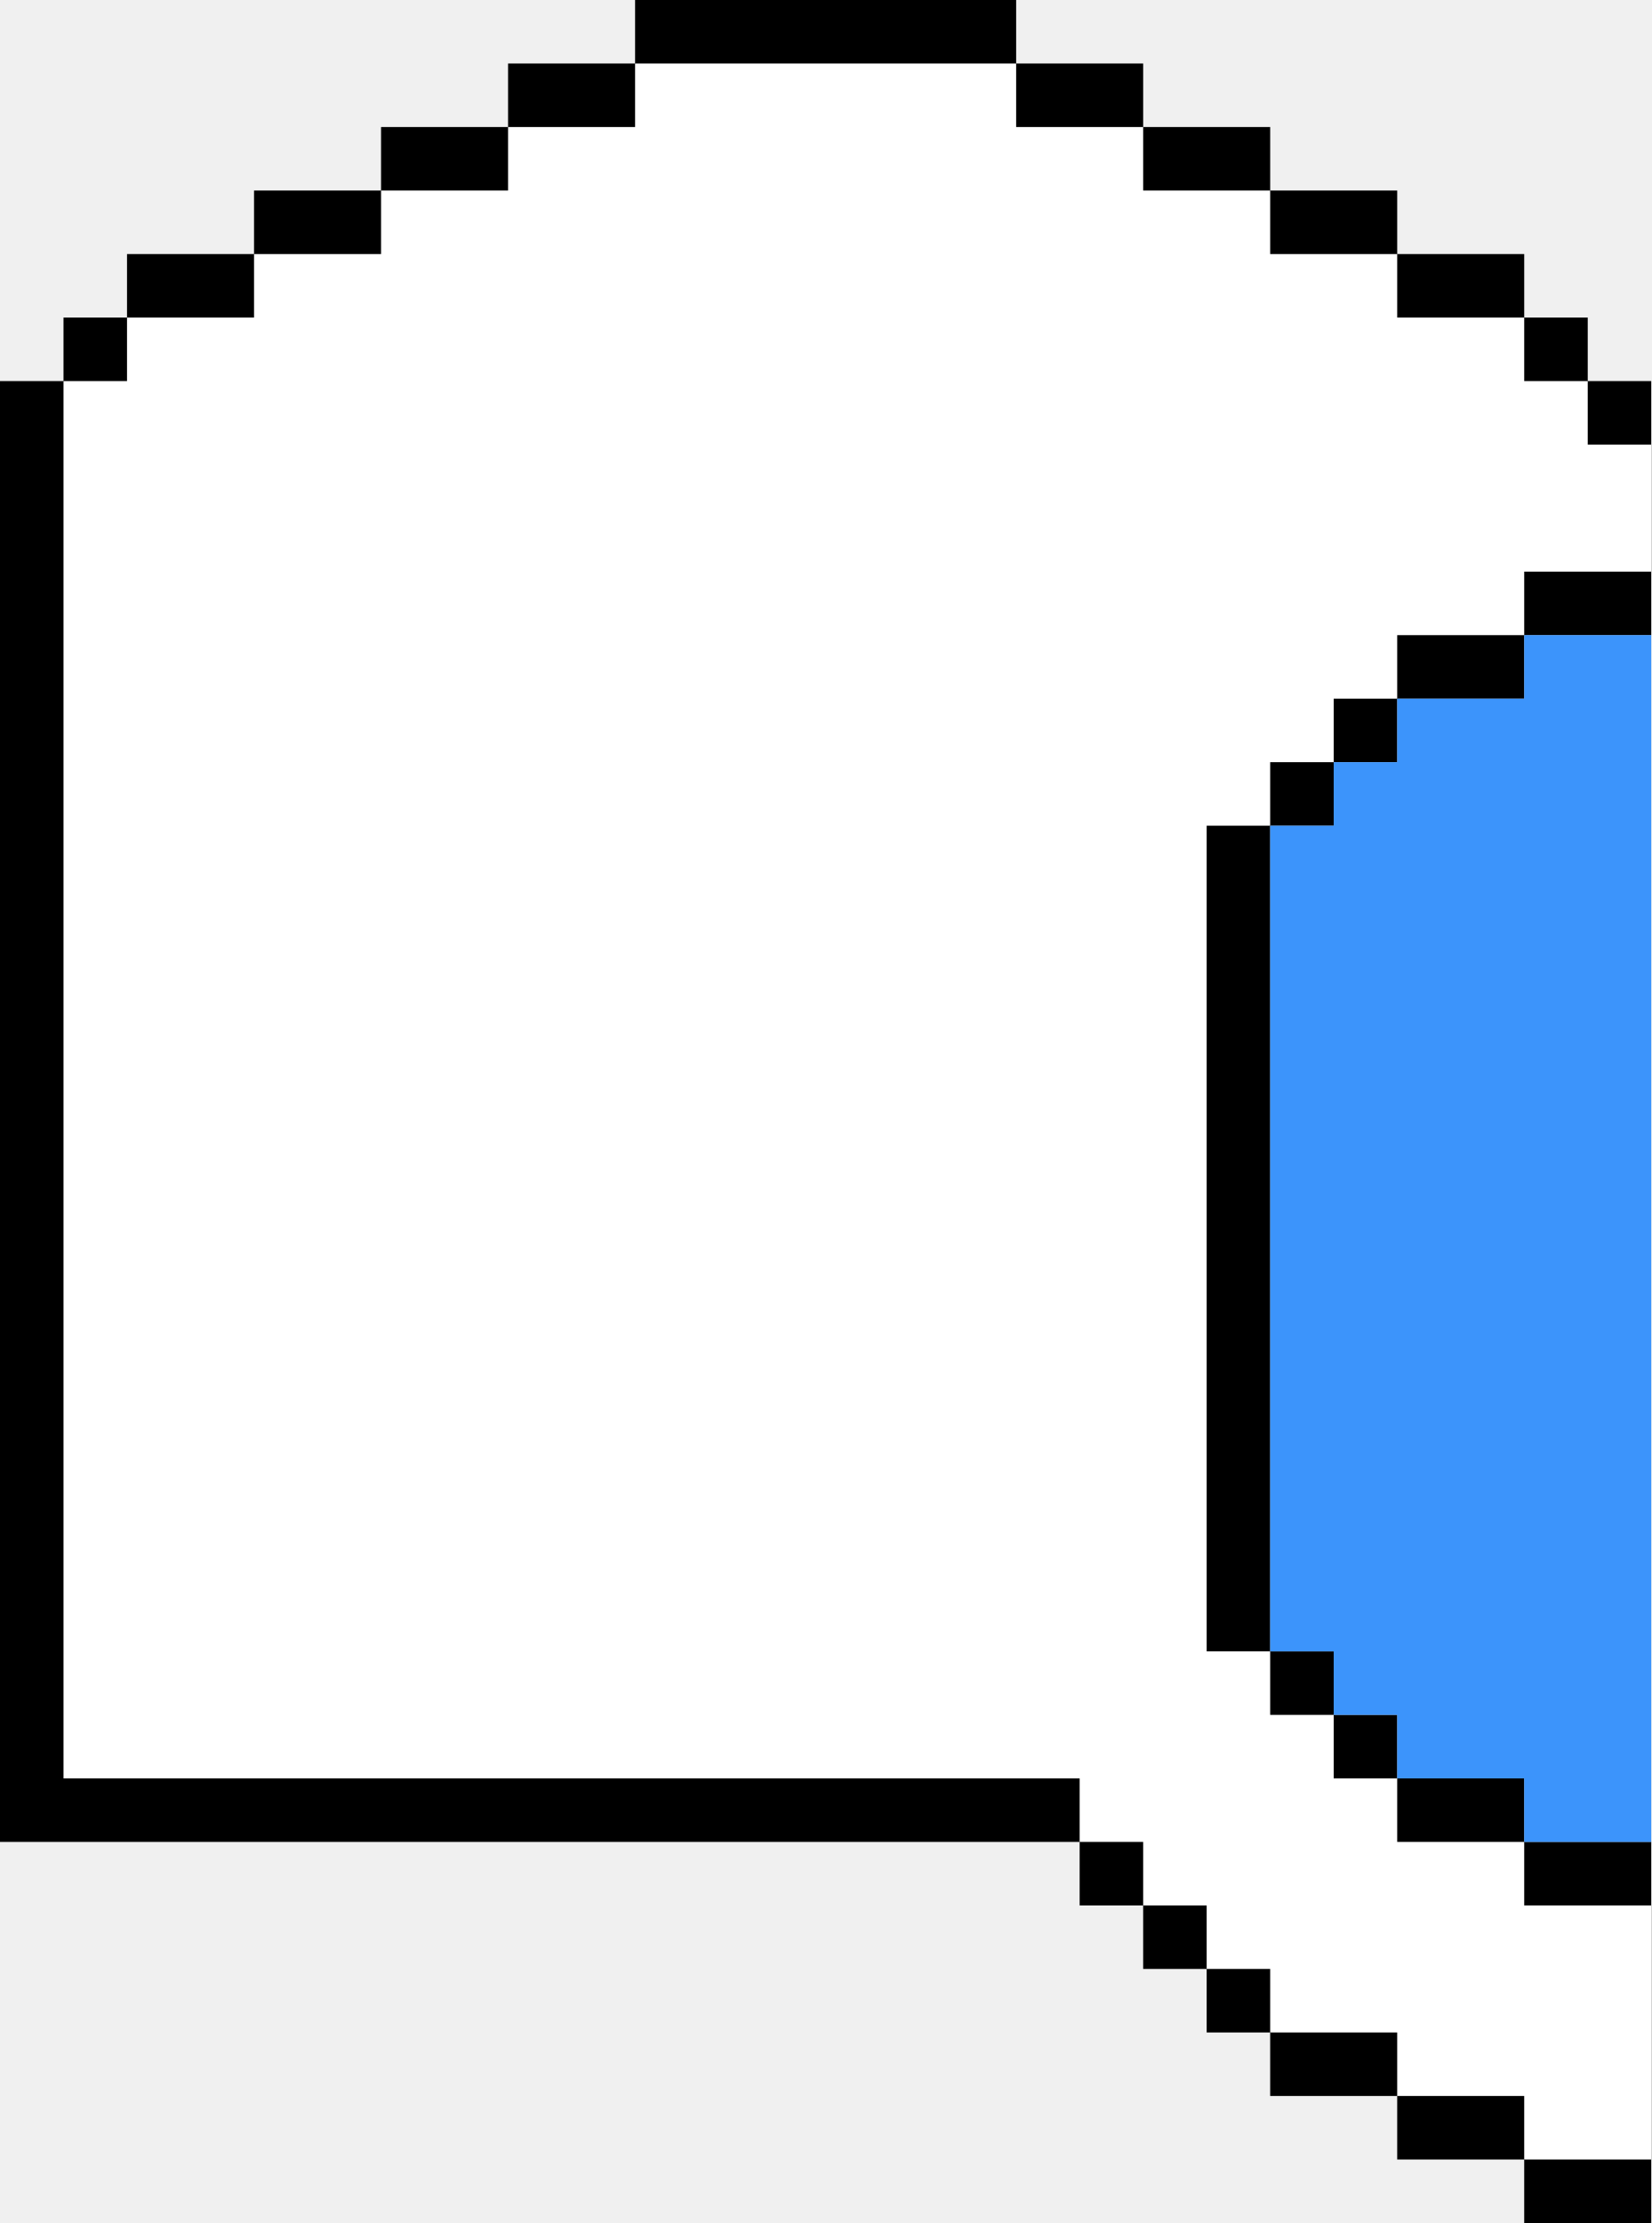
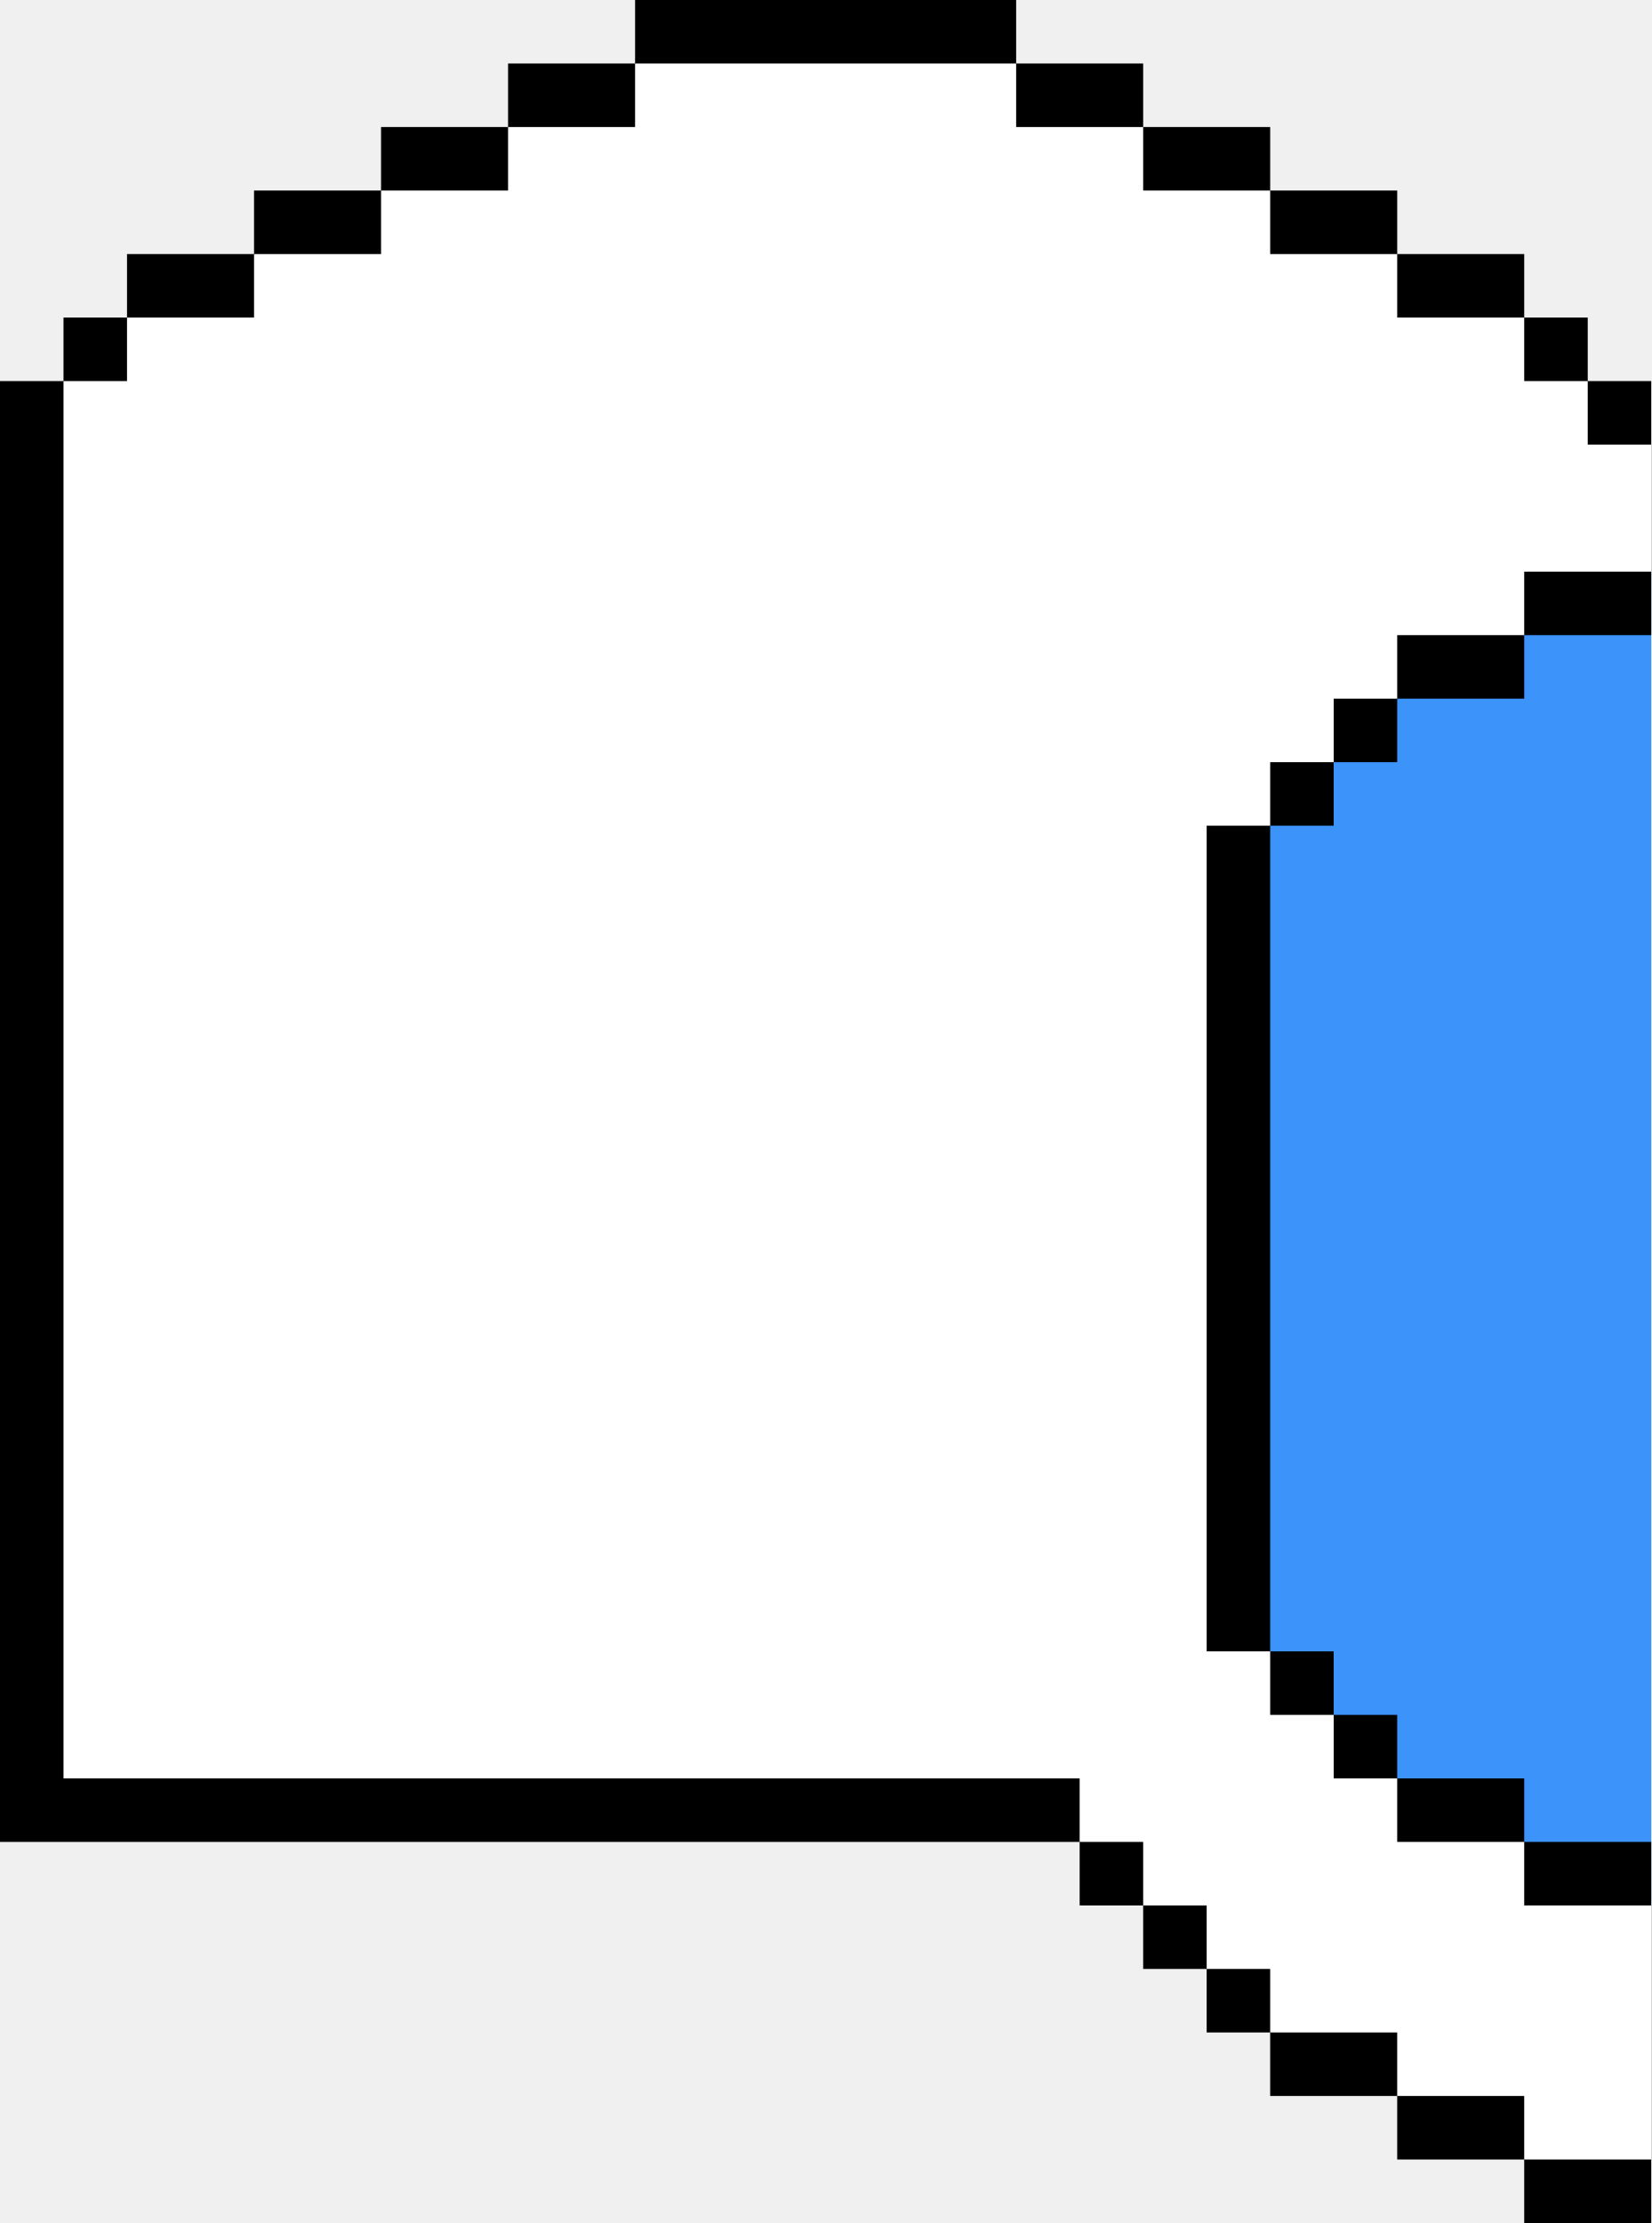
<svg xmlns="http://www.w3.org/2000/svg" viewBox="0 0 26 35">
+   <path d="M26 9v21h-2v-1h-2v-1h-1v-1h-1v-1h-1V13h1v-1h1v-1h1v-1h2V9h2z" opacity=".75" fill="#0076ff" enable-background="new" />
  <path d="M25 6V5h-1V4h-2V3h-2V2h-2V1h-2V0h-6v1H8v1H6v1H4v1H2v1H1v1H0v23h17v1h1v1h1v1h1v1h2v1h2v1h2v-6h-2v-1h-2v-1h-1v-1h-1V13h1v-1h1v-1h2v-1h2V6h-1z" />
  <path d="M25 7V6h-1V5h-2V4h-2V3h-2V2h-2V1h-6v1H8v1H6v1H4v1H2v1H1v22h16v1h1v1h1v1h1v1h2v1h2v1h2v-4h-2v-1h-2v-1h-1v-1h-1v-1h-1V13h1v-1h1v-1h1v-1h2V9h2V7h-1z" fill="#fff" />
-   <path d="M25 10h-1v1h-2v1h-1v1h-1v13h1v1h1v1h2v1h2V10h-1z" opacity=".75" fill="#0076ff" enable-background="new" />
</svg>
